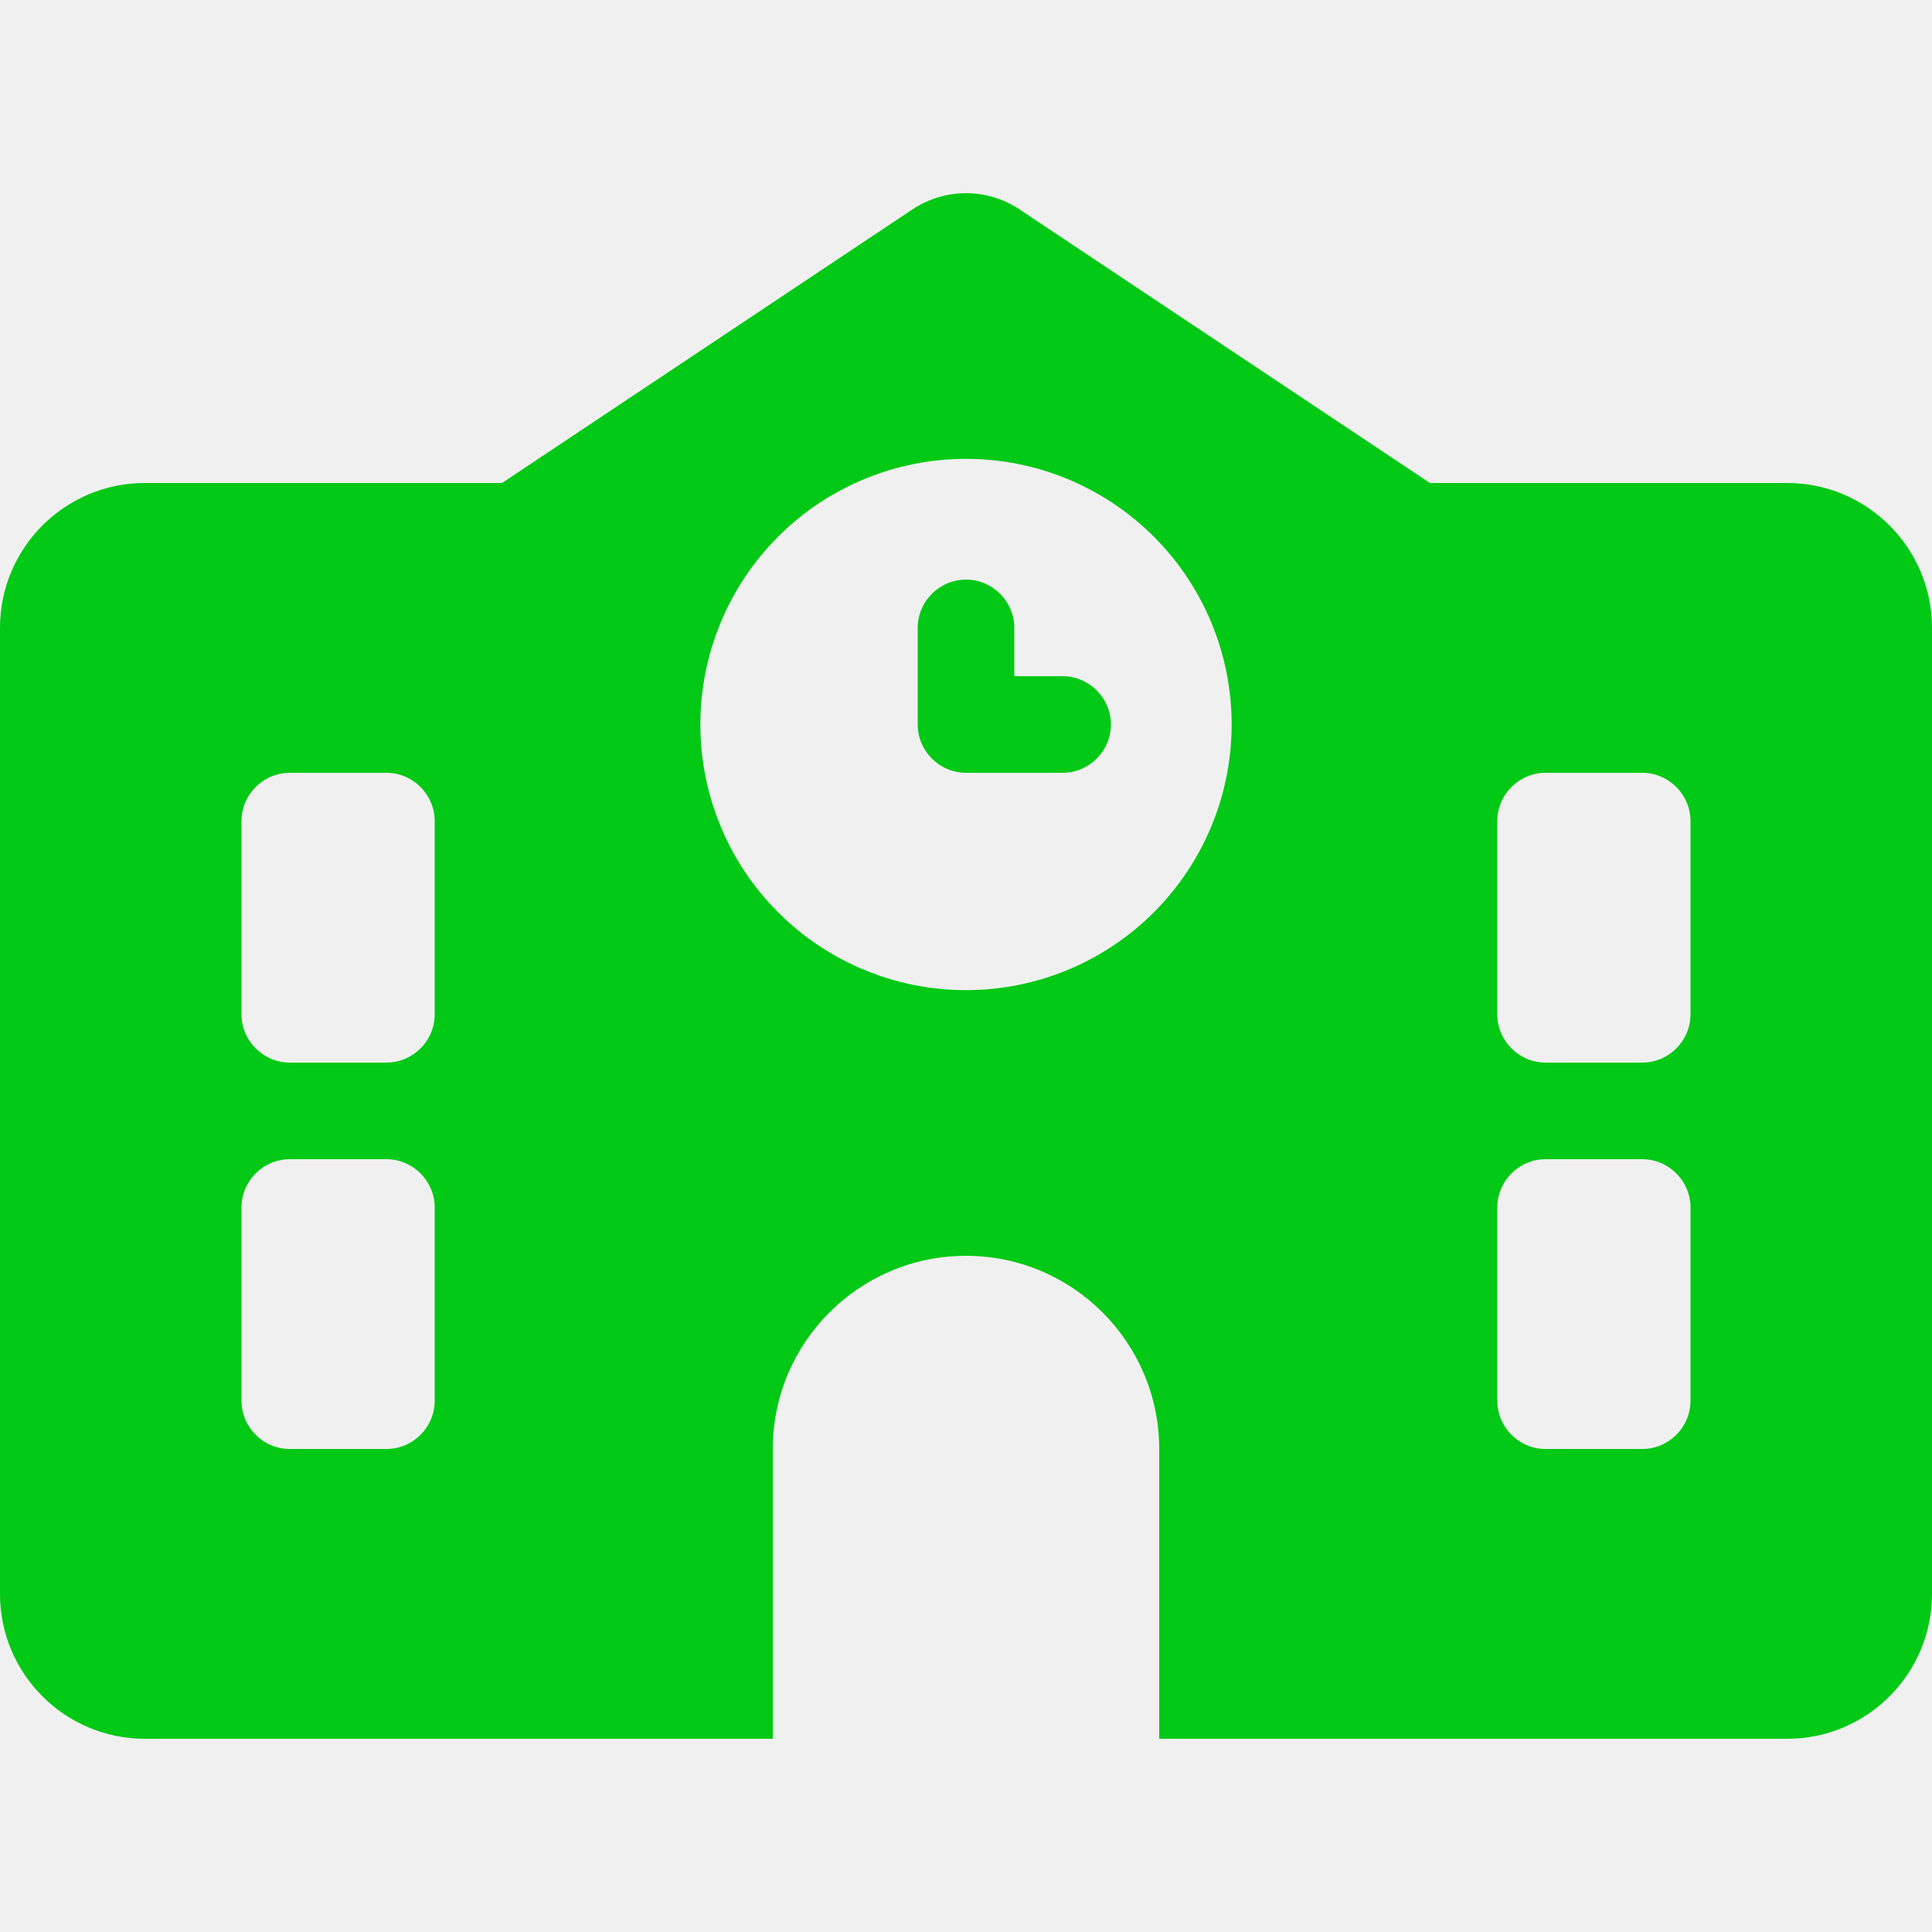
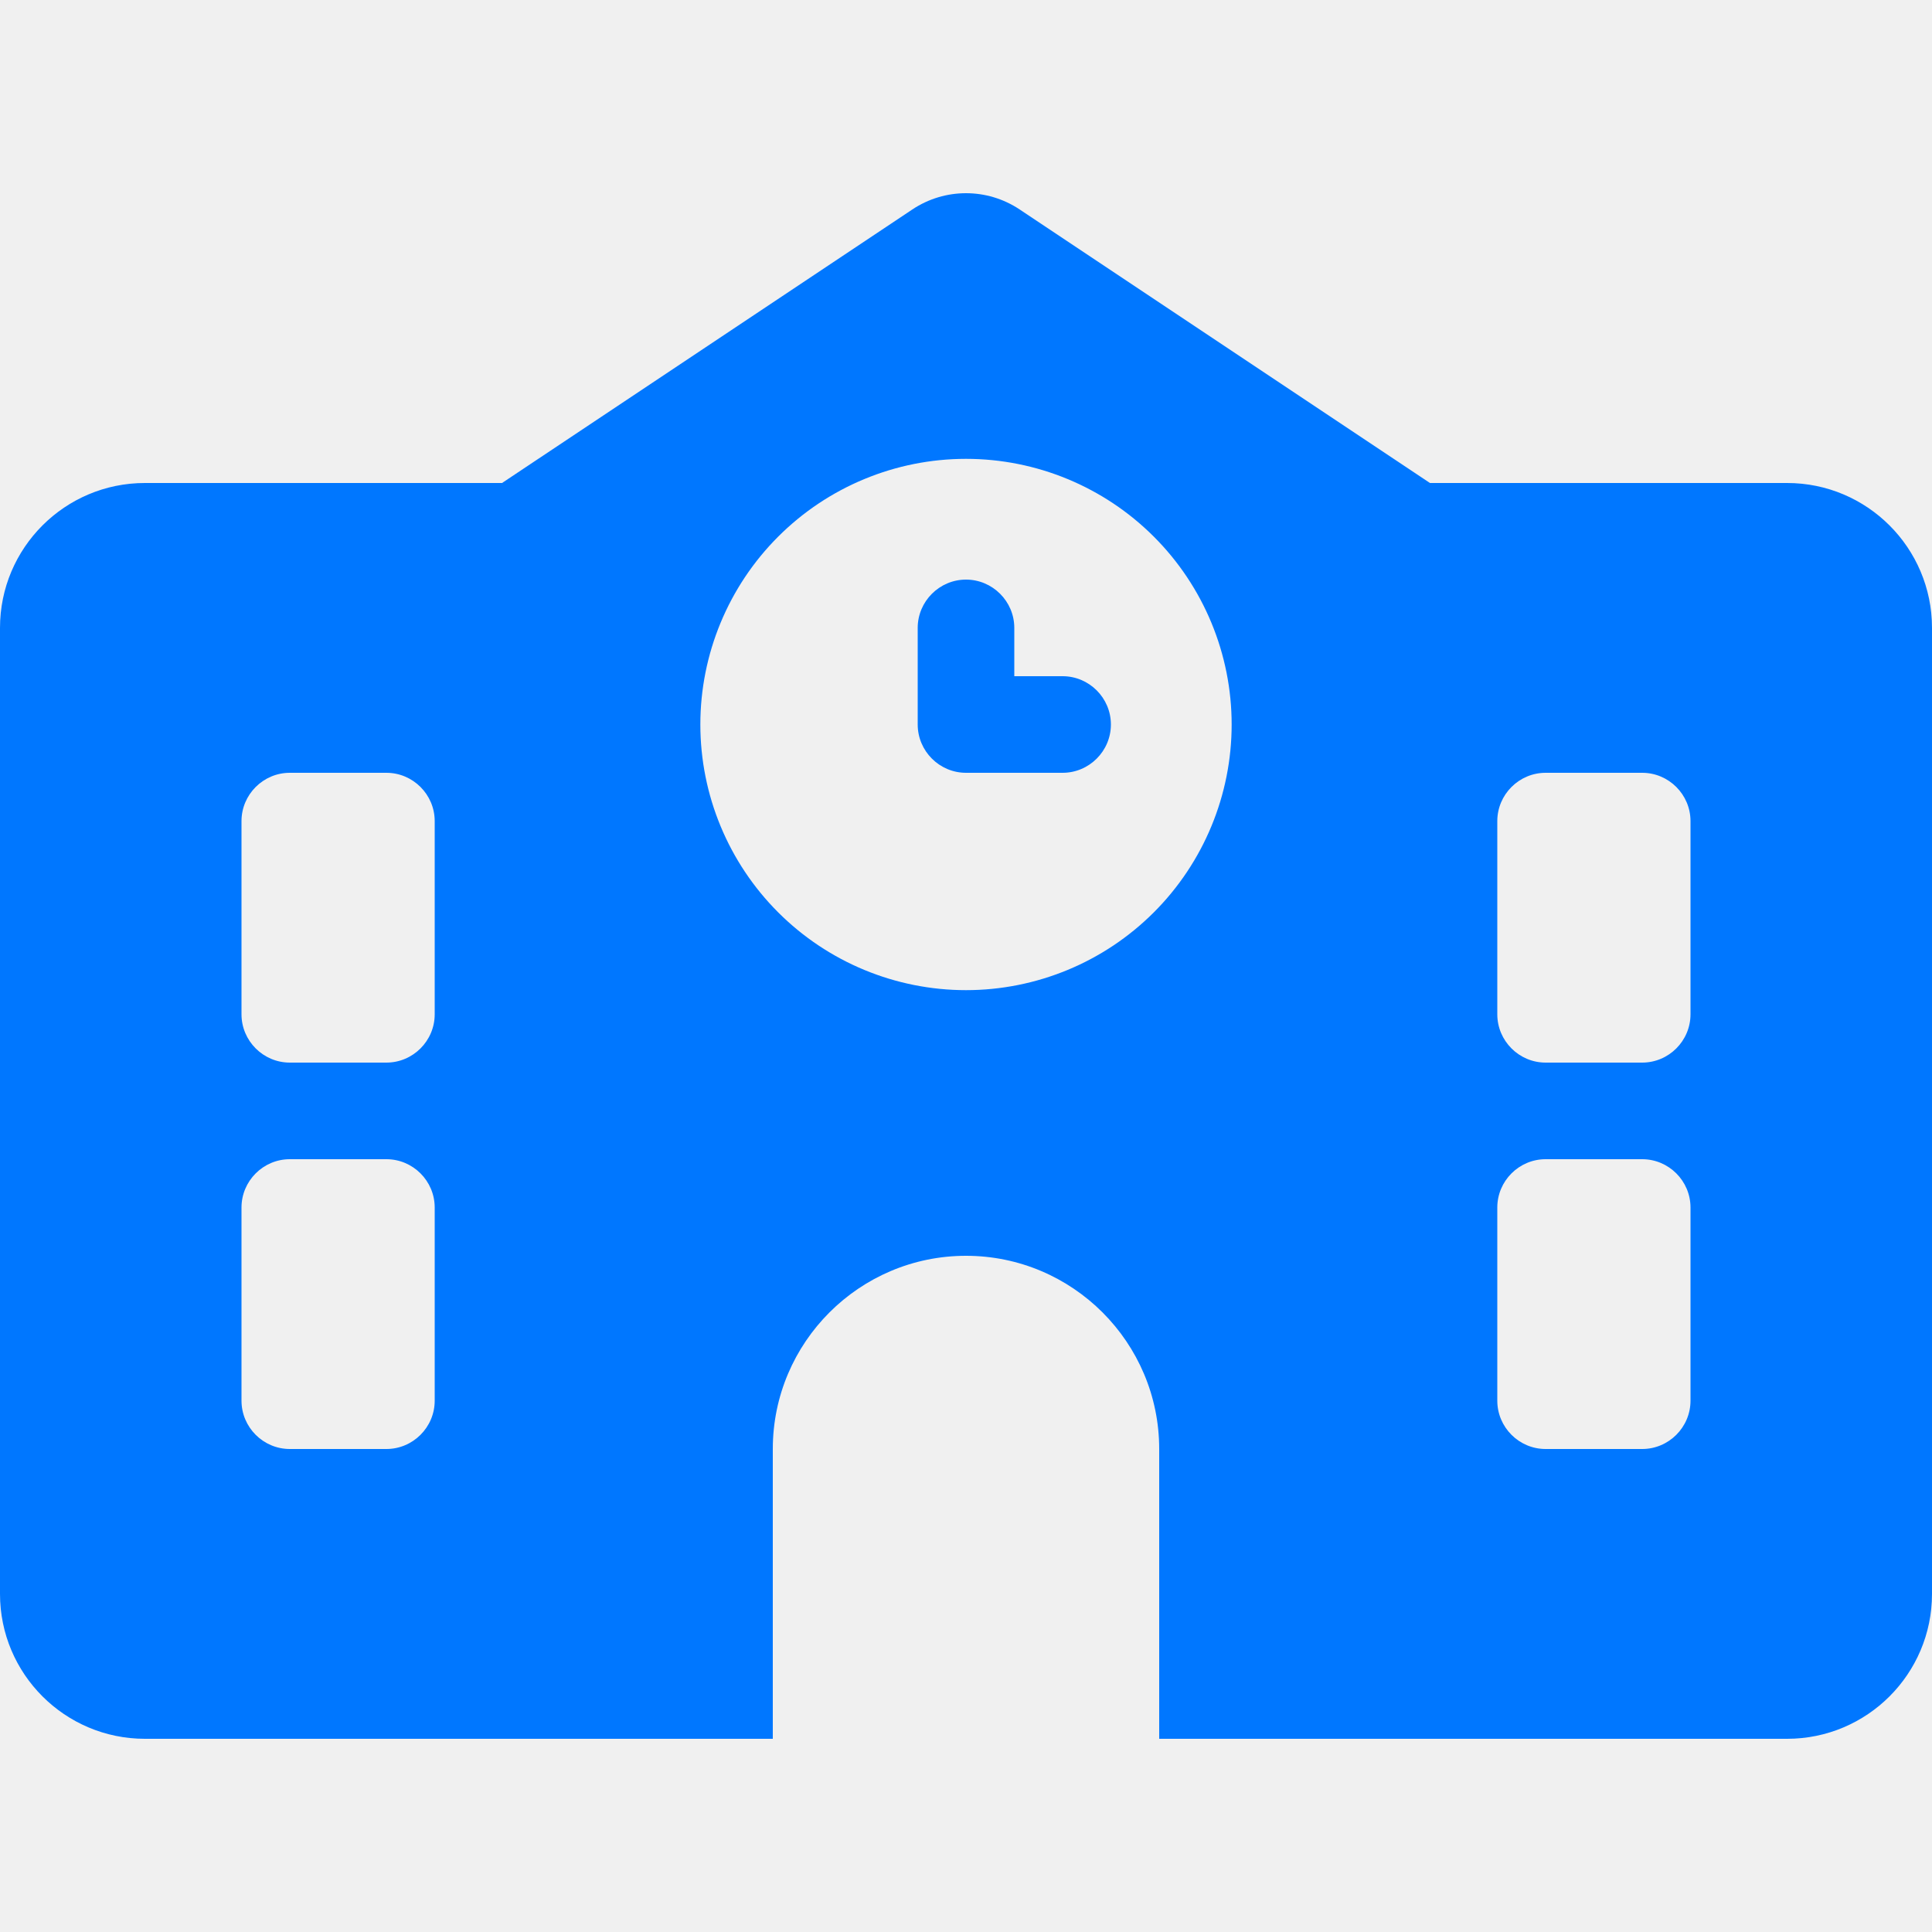
<svg xmlns="http://www.w3.org/2000/svg" width="750" height="750" viewBox="0 0 750 750" fill="none">
  <g clip-path="url(#clip0_1563_756)">
-     <path d="M395.859 81.328C383.203 72.891 366.797 72.891 354.141 81.328L194.883 187.5H56.25C25.195 187.5 0 212.695 0 243.75V618.75C0 649.805 25.195 675 56.25 675H300V562.5C300 521.133 333.633 487.5 375 487.5C416.367 487.5 450 521.133 450 562.5V675H693.75C724.805 675 750 649.805 750 618.75V243.75C750 212.695 724.805 187.5 693.75 187.5H555.117L395.859 81.328ZM112.5 300H150C160.313 300 168.75 308.437 168.75 318.75V393.75C168.75 404.063 160.313 412.5 150 412.5H112.5C102.187 412.5 93.75 404.063 93.75 393.75V318.75C93.75 308.437 102.187 300 112.5 300ZM581.25 318.75C581.25 308.437 589.687 300 600 300H637.5C647.813 300 656.25 308.437 656.25 318.75V393.75C656.25 404.063 647.813 412.5 637.5 412.5H600C589.687 412.5 581.25 404.063 581.25 393.75V318.75ZM112.5 450H150C160.313 450 168.75 458.437 168.75 468.75V543.75C168.75 554.063 160.313 562.5 150 562.5H112.5C102.187 562.5 93.75 554.063 93.75 543.75V468.75C93.75 458.437 102.187 450 112.5 450ZM581.25 468.75C581.25 458.437 589.687 450 600 450H637.5C647.813 450 656.25 458.437 656.25 468.75V543.75C656.25 554.063 647.813 562.5 637.5 562.5H600C589.687 562.5 581.25 554.063 581.25 543.75V468.75ZM271.875 281.25C271.875 253.9 282.74 227.669 302.08 208.33C321.419 188.99 347.65 178.125 375 178.125C402.35 178.125 428.581 188.99 447.92 208.33C467.26 227.669 478.125 253.9 478.125 281.25C478.125 308.6 467.26 334.831 447.92 354.17C428.581 373.51 402.35 384.375 375 384.375C347.65 384.375 321.419 373.51 302.08 354.17C282.74 334.831 271.875 308.6 271.875 281.25ZM375 225C364.687 225 356.25 233.437 356.25 243.75V281.25C356.25 291.563 364.687 300 375 300H412.5C422.813 300 431.25 291.563 431.25 281.25C431.25 270.937 422.813 262.5 412.5 262.5H393.75V243.75C393.75 233.437 385.313 225 375 225Z" fill="#01C915" />
+     <path d="M395.859 81.328C383.203 72.891 366.797 72.891 354.141 81.328L194.883 187.5H56.25C25.195 187.5 0 212.695 0 243.75V618.75C0 649.805 25.195 675 56.25 675H300V562.5C300 521.133 333.633 487.5 375 487.5C416.367 487.5 450 521.133 450 562.5V675H693.75C724.805 675 750 649.805 750 618.75V243.75C750 212.695 724.805 187.5 693.75 187.5H555.117L395.859 81.328ZM112.5 300H150C160.313 300 168.75 308.437 168.75 318.75V393.75C168.75 404.063 160.313 412.5 150 412.5H112.5C102.187 412.5 93.75 404.063 93.75 393.75V318.75C93.75 308.437 102.187 300 112.5 300ZM581.25 318.75C581.25 308.437 589.687 300 600 300H637.5C647.813 300 656.25 308.437 656.25 318.75V393.75C656.25 404.063 647.813 412.5 637.5 412.5H600C589.687 412.5 581.25 404.063 581.25 393.75V318.75ZM112.5 450H150C160.313 450 168.75 458.437 168.75 468.75V543.75C168.75 554.063 160.313 562.5 150 562.5H112.5C102.187 562.5 93.75 554.063 93.75 543.75V468.75C93.75 458.437 102.187 450 112.5 450ZM581.25 468.75C581.25 458.437 589.687 450 600 450H637.5C647.813 450 656.25 458.437 656.25 468.75V543.75C656.25 554.063 647.813 562.5 637.5 562.5H600C589.687 562.5 581.25 554.063 581.25 543.75V468.75ZM271.875 281.25C271.875 253.9 282.74 227.669 302.08 208.33C321.419 188.99 347.65 178.125 375 178.125C402.35 178.125 428.581 188.99 447.92 208.33C467.26 227.669 478.125 253.9 478.125 281.25C478.125 308.6 467.26 334.831 447.92 354.17C428.581 373.51 402.35 384.375 375 384.375C347.65 384.375 321.419 373.51 302.08 354.17C282.74 334.831 271.875 308.6 271.875 281.25ZM375 225C364.687 225 356.25 233.437 356.25 243.75V281.25C356.25 291.563 364.687 300 375 300H412.5C422.813 300 431.25 291.563 431.25 281.25C431.25 270.937 422.813 262.5 412.5 262.5H393.75V243.75C393.75 233.437 385.313 225 375 225Z" fill="#0077FF" />
  </g>
  <defs>
    <clipPath id="clip0_1563_756">
      <rect width="750" height="600" fill="white" transform="translate(0 75)" />
    </clipPath>
  </defs>
</svg>
